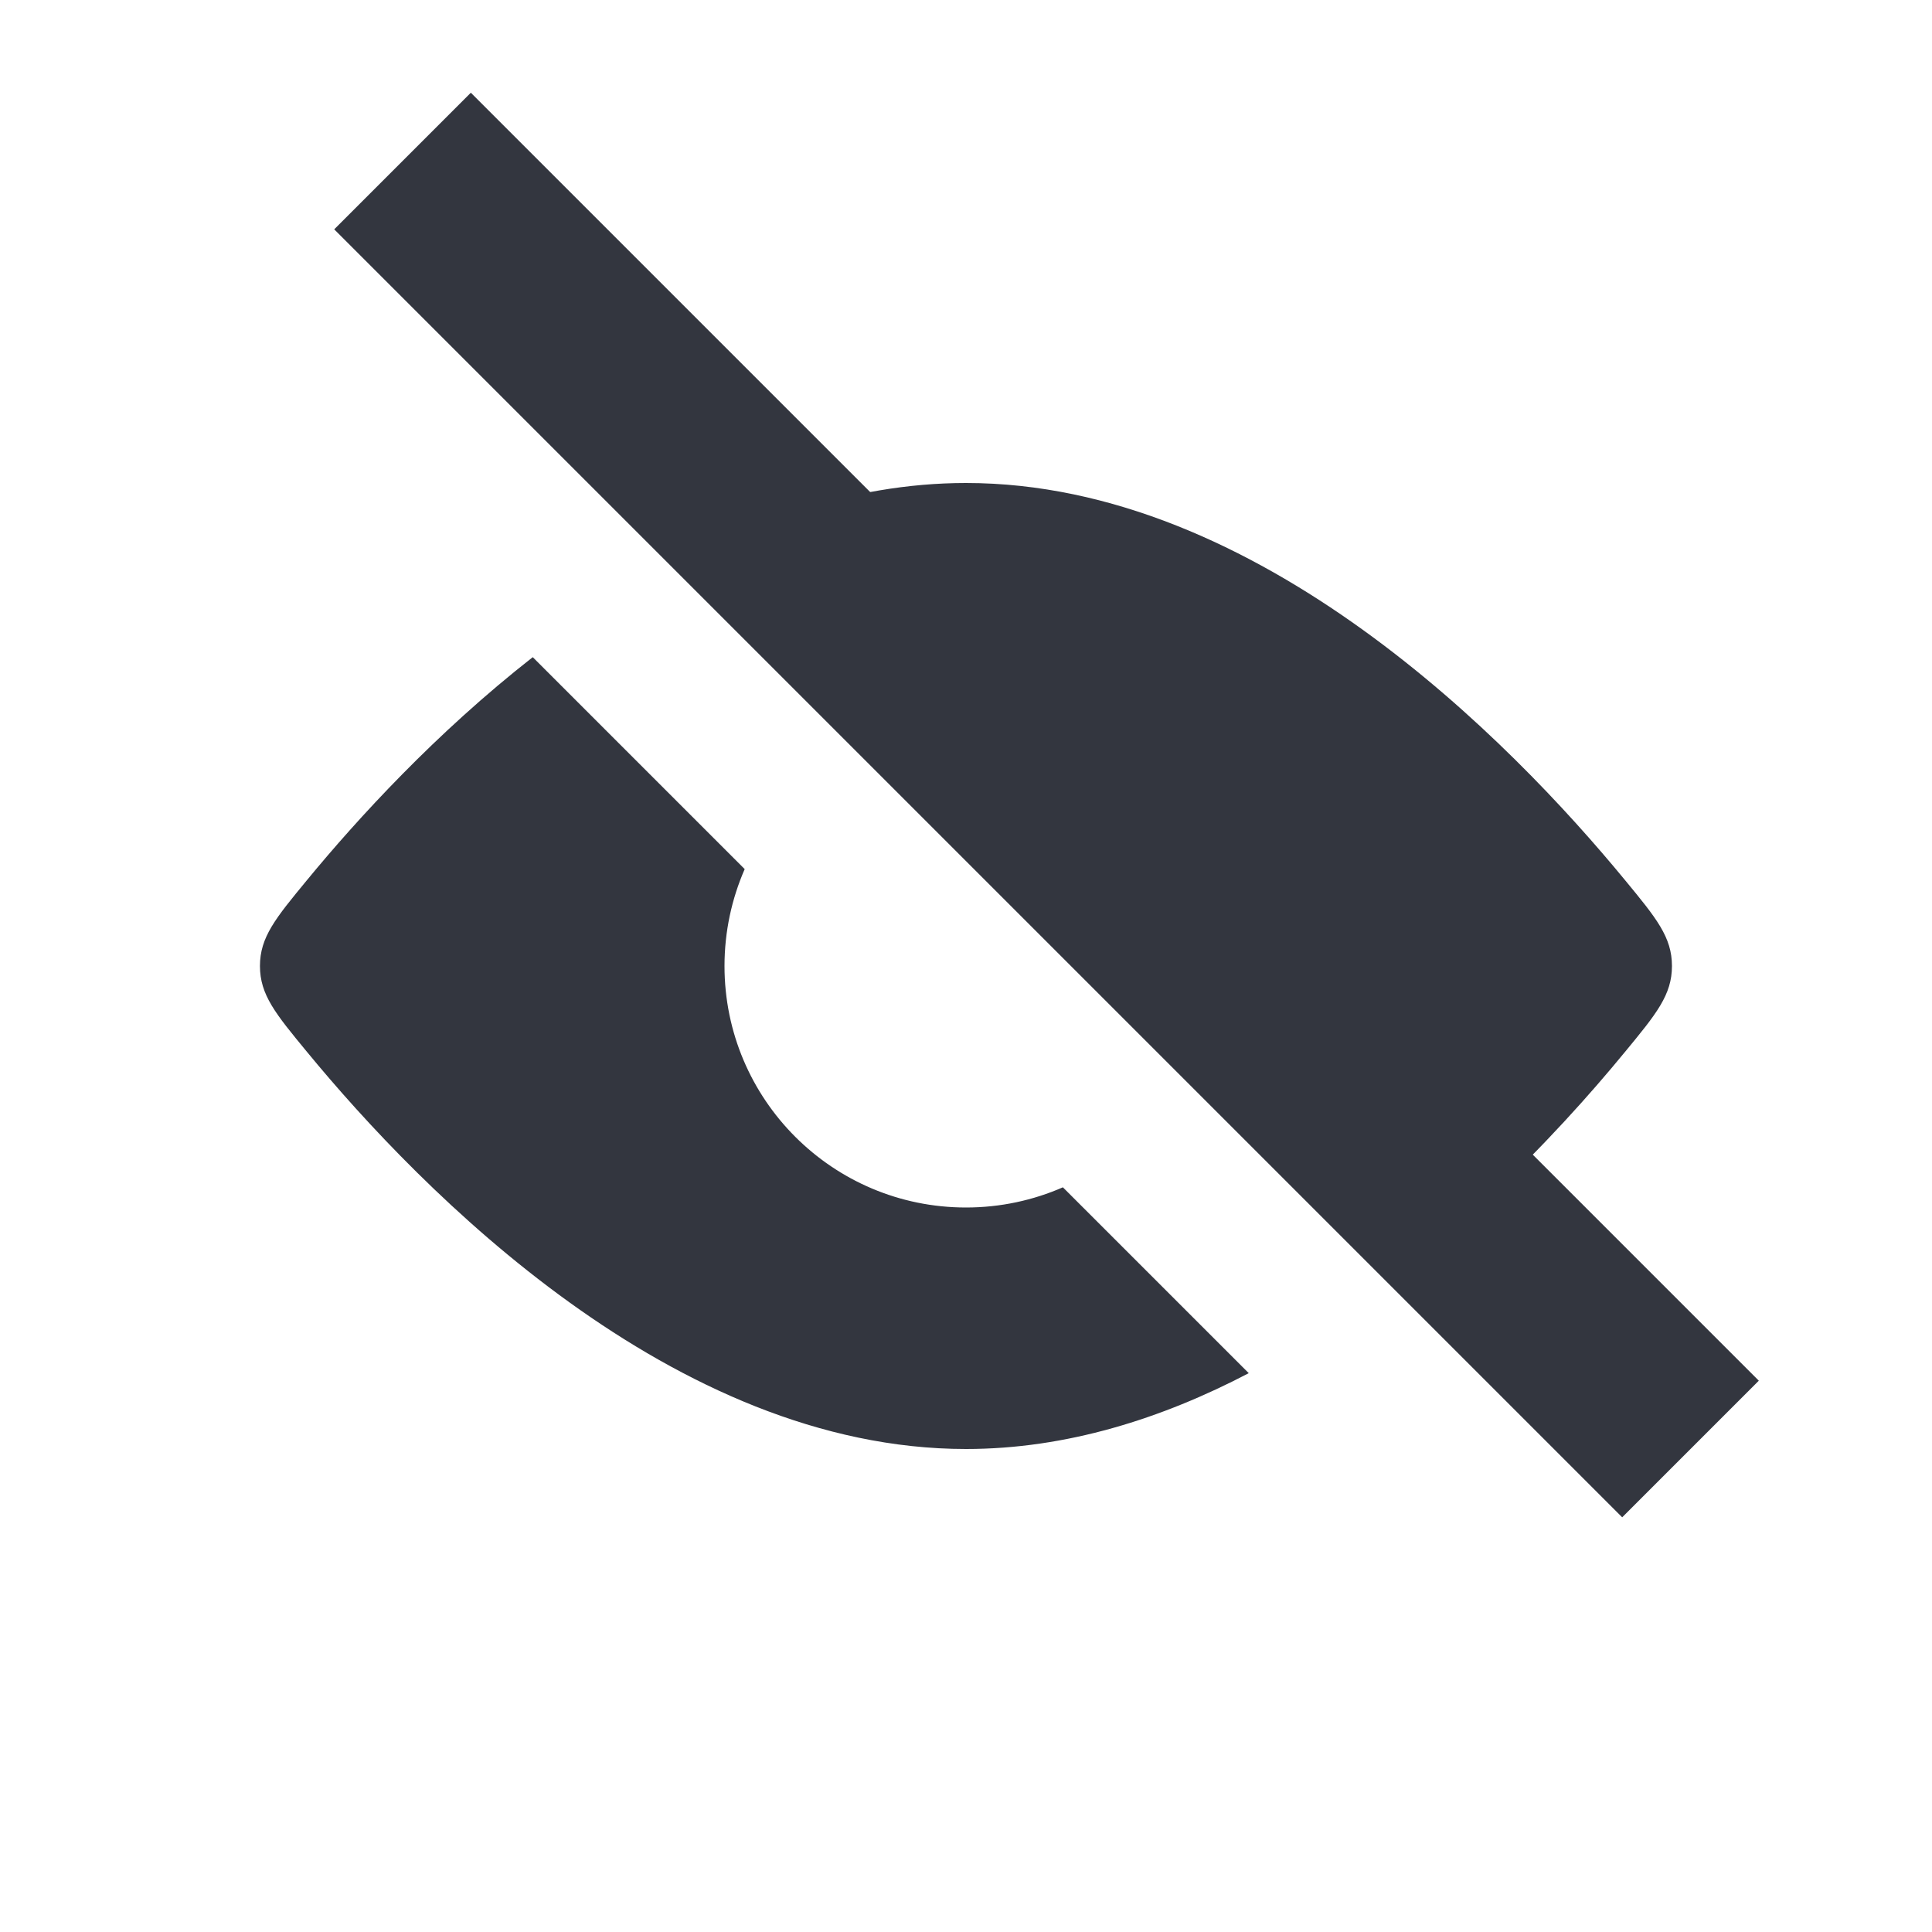
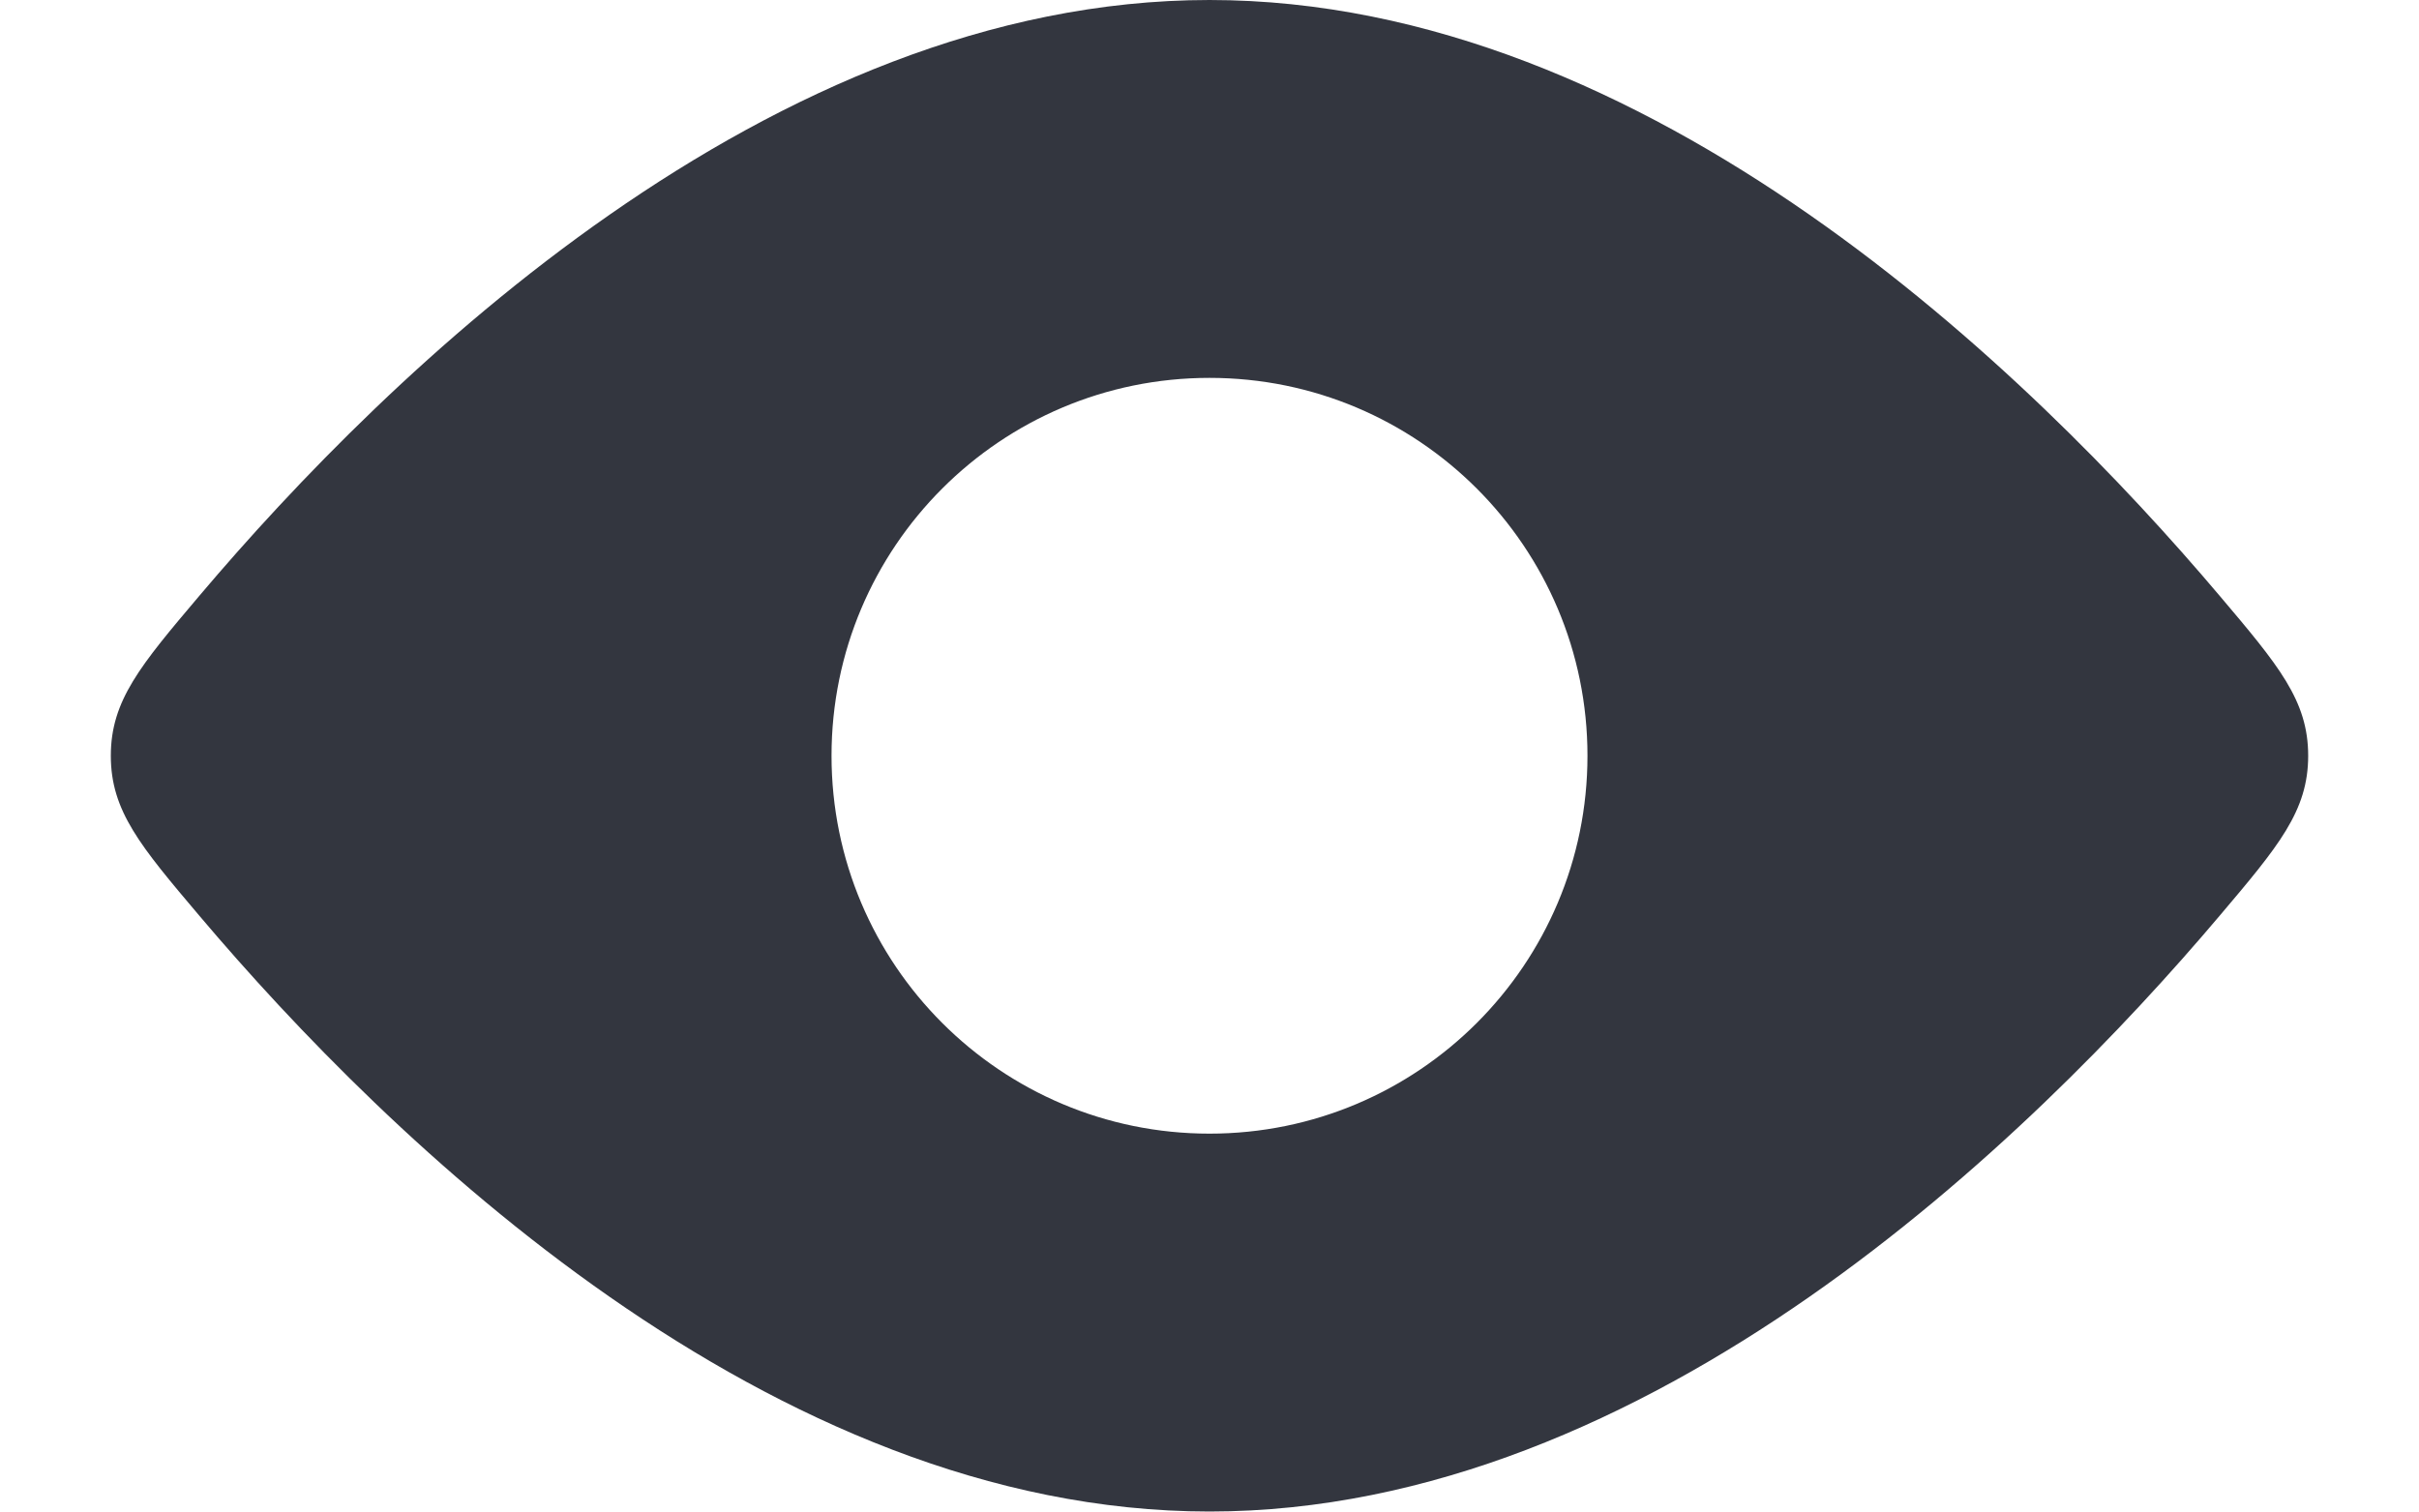
- <svg xmlns="http://www.w3.org/2000/svg" width="20" height="20" viewBox="0 0 20 20" fill="none">
-   <path fill-rule="evenodd" clip-rule="evenodd" d="M15.382 12.427C15.975 11.873 16.465 11.324 16.823 10.888C17.147 10.495 17.308 10.299 17.308 10C17.308 9.701 17.147 9.505 16.823 9.112C15.64 7.675 13.03 5 10 5C9.395 5 8.807 5.107 8.243 5.289L10.506 7.551C11.481 7.752 12.248 8.519 12.449 9.494L15.382 12.427ZM7.709 8.997C7.575 9.304 7.5 9.643 7.5 10C7.5 11.381 8.619 12.5 10 12.5C10.357 12.5 10.696 12.425 11.003 12.291L12.927 14.215C12.027 14.686 11.038 15 10 15C6.97 15 4.36 12.325 3.177 10.888C2.853 10.495 2.691 10.299 2.691 10C2.691 9.701 2.853 9.505 3.177 9.112C3.703 8.473 4.512 7.588 5.515 6.803L7.709 8.997Z" fill="#33363F" />
-   <path d="M4.167 1.667L17.5 15" stroke="#33363F" stroke-width="2" />
+ <svg xmlns="http://www.w3.org/2000/svg" width="16" height="10" viewBox="0 0 16 10" fill="none">
+   <path fill-rule="evenodd" clip-rule="evenodd" d="M15.267 5C15.267 4.634 15.071 4.402 14.68 3.94C13.438 2.472 10.913 0 8 0C5.087 0 2.562 2.472 1.32 3.94C0.929 4.402 0.733 4.634 0.733 5C0.733 5.366 0.929 5.598 1.32 6.06C2.562 7.528 5.087 10 8 10C10.913 10 13.438 7.528 14.68 6.06C15.071 5.598 15.267 5.366 15.267 5ZM8 7.5C9.381 7.5 10.5 6.381 10.5 5C10.5 3.619 9.381 2.5 8 2.5C6.619 2.5 5.5 3.619 5.5 5C5.5 6.381 6.619 7.5 8 7.5Z" fill="#33363F" />
</svg>
